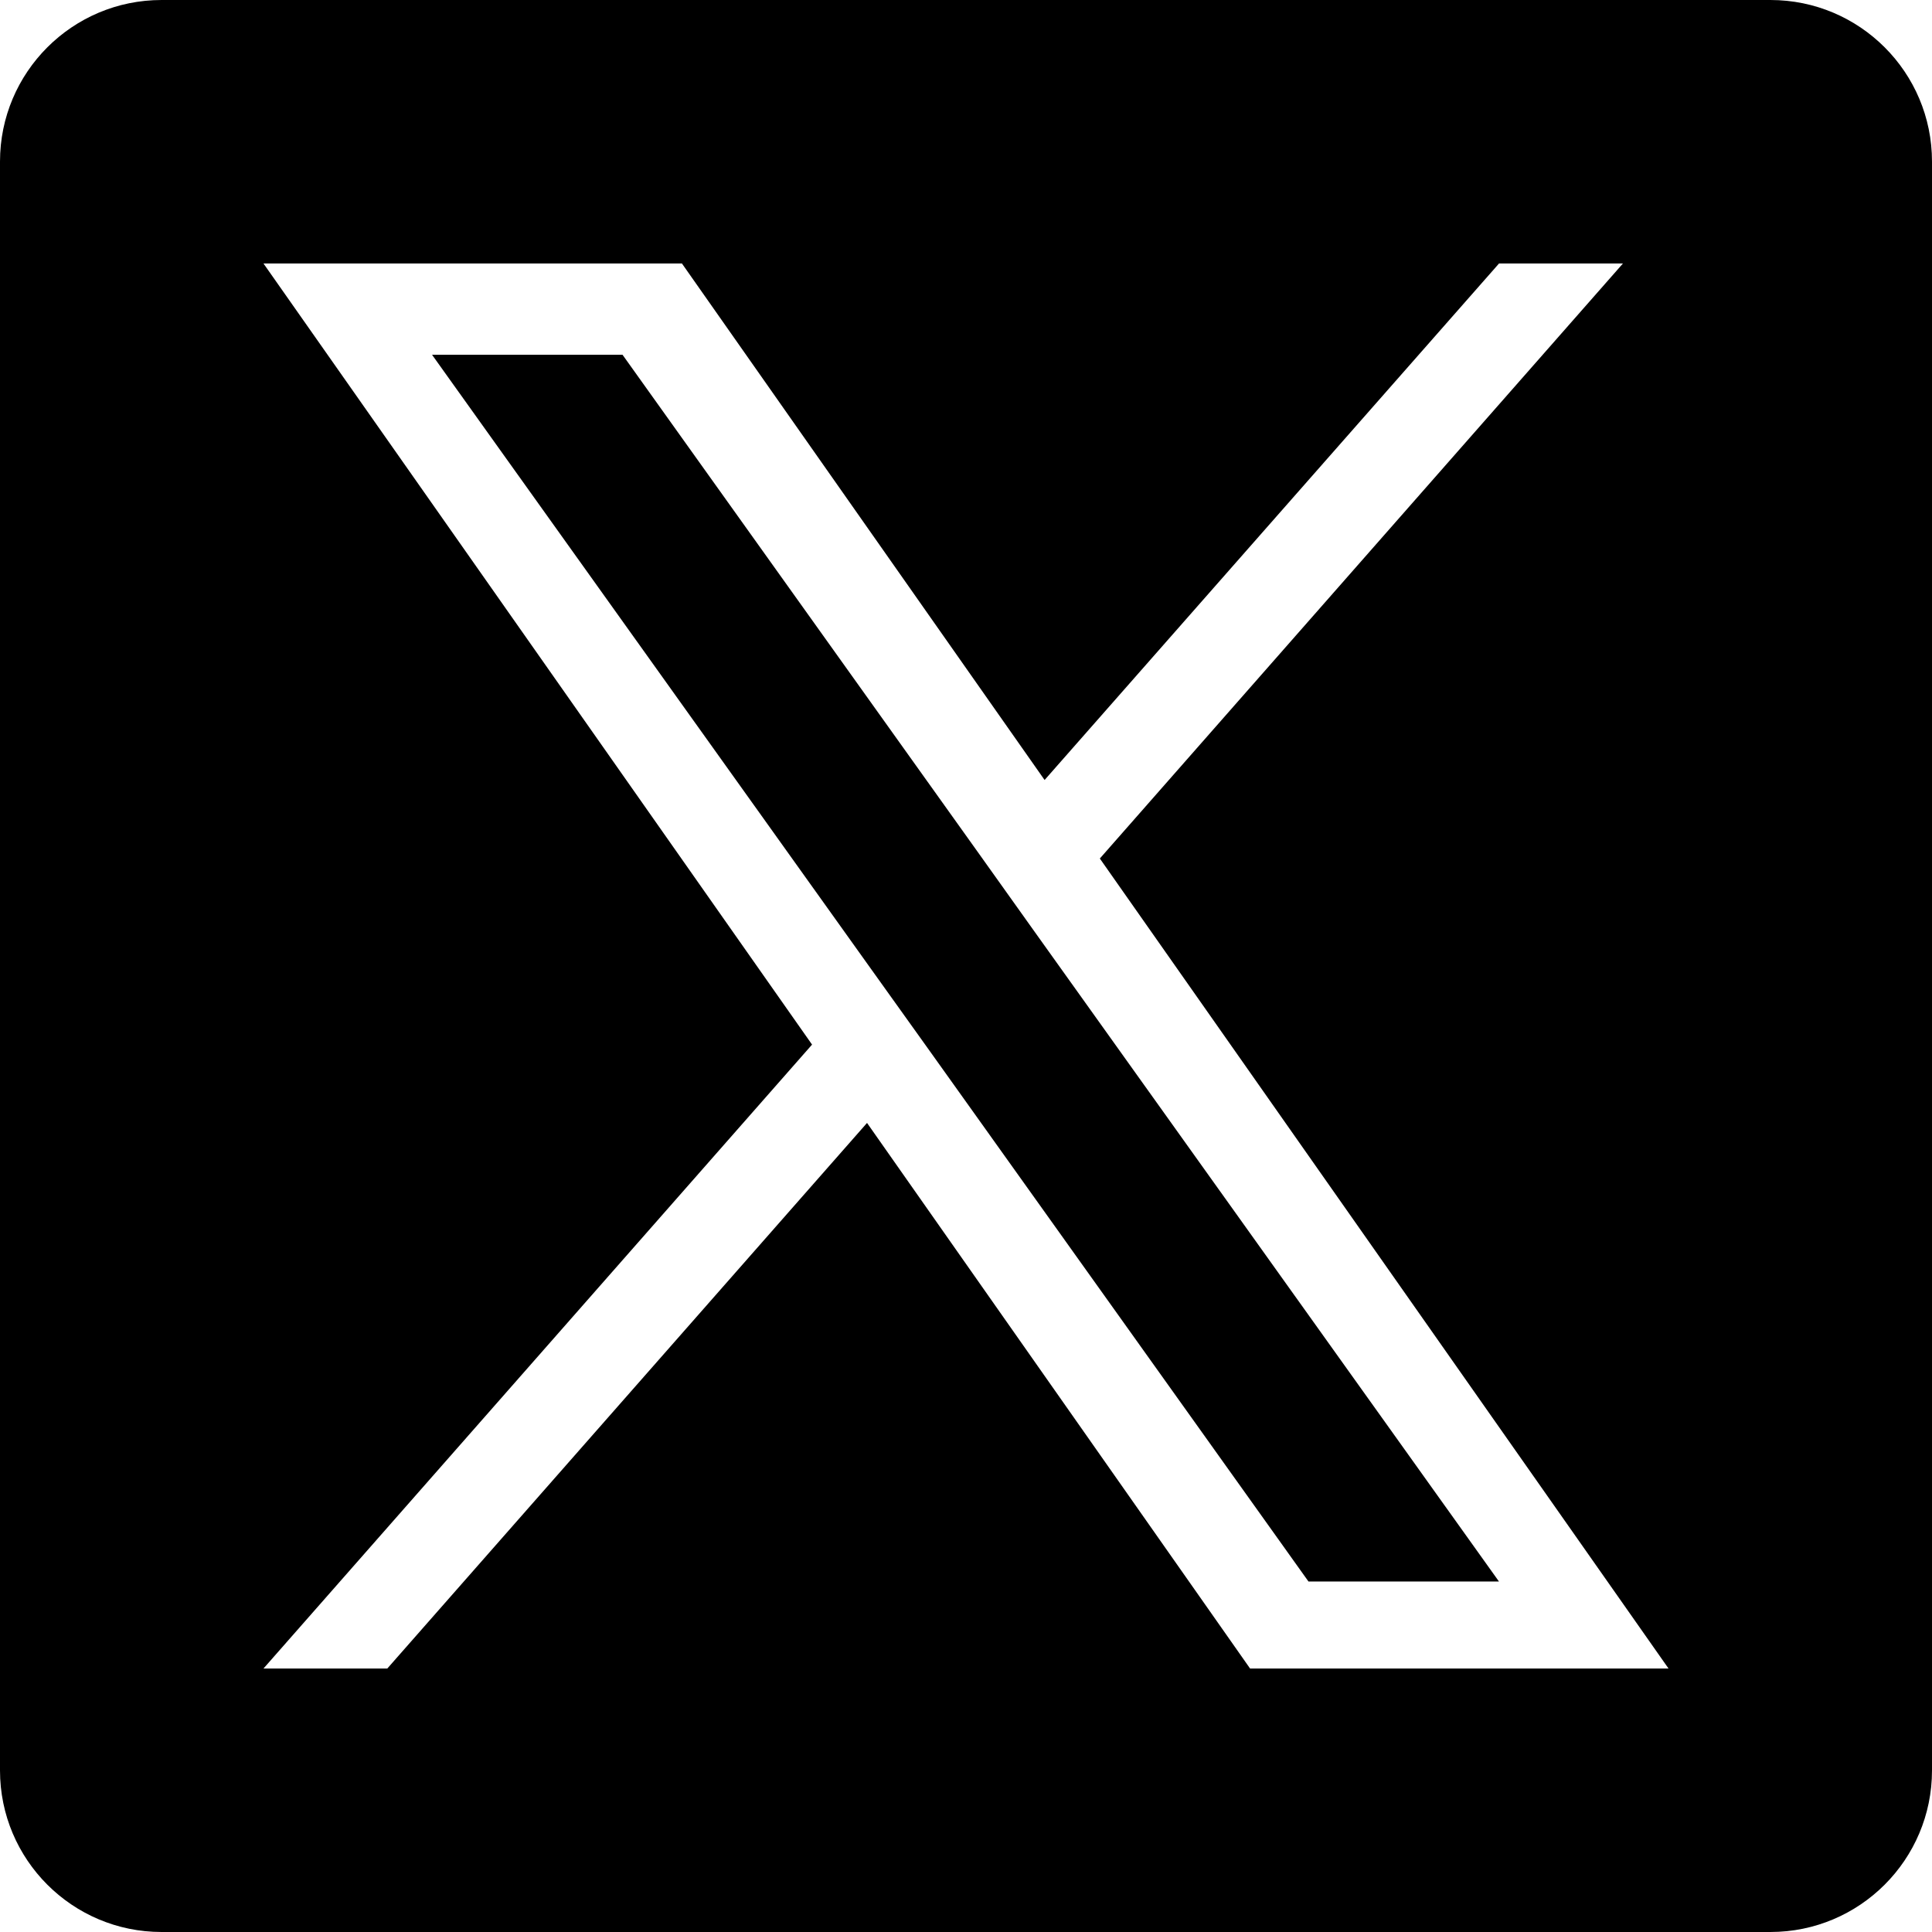
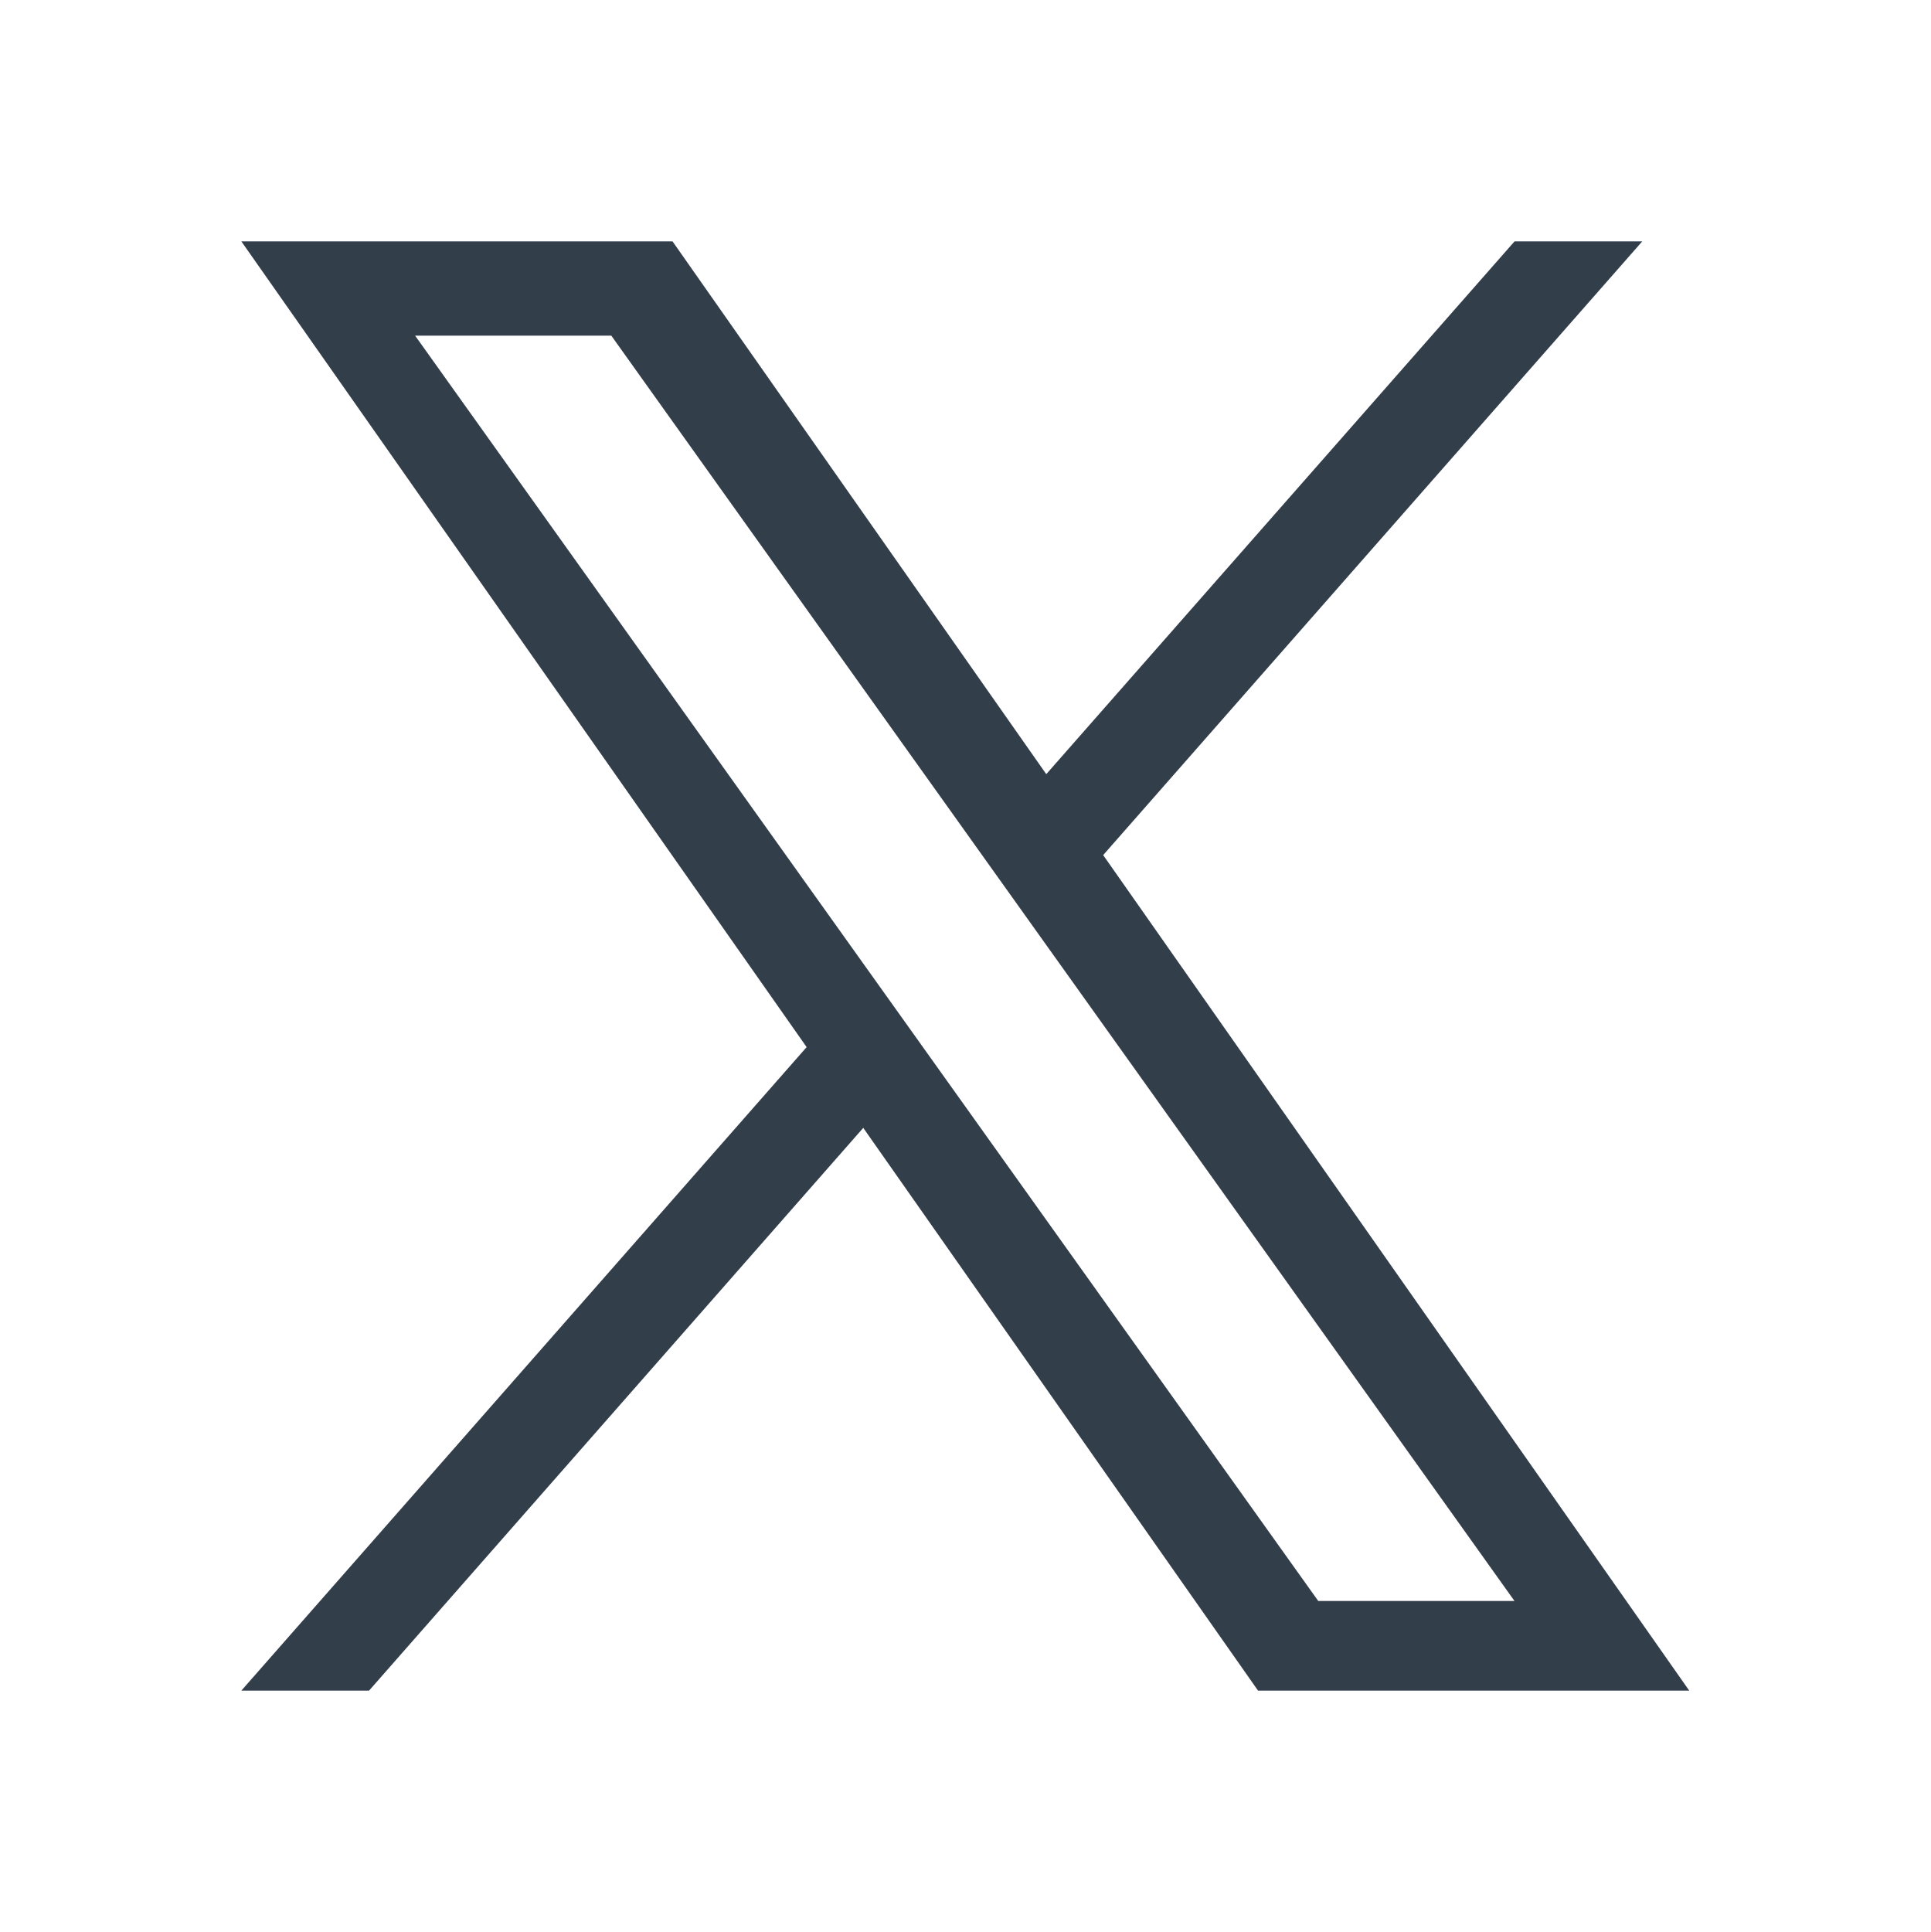
- <svg xmlns="http://www.w3.org/2000/svg" viewBox="1 1 22 22" xml:space="preserve">
-   <path d="M12.154 10.73 8.089 5.04H5.92l5.036 7.046.634.886 4.31 6.037h2.169l-5.284-7.394z" />
-   <path d="M21.16 1H2.84A1.84 1.84 0 0 0 1 2.84v18.32A1.84 1.84 0 0 0 2.84 23h18.32A1.84 1.84 0 0 0 23 21.16V2.84A1.84 1.84 0 0 0 21.16 1m-5.925 19-4.362-6.213L5.41 20H4l6.247-7.105L4 4h4.765l4.13 5.882L18.07 4h1.411l-5.957 6.776L20 20z" />
+ <svg xmlns="http://www.w3.org/2000/svg" viewBox="-50 -50 400 400.251">
+   <path d="M178.57 127.15 290.27 0h-26.46l-97.03 110.38L89.34 0H0l117.13 166.93L0 300.25h26.46l102.4-116.59 81.8 116.59H300M36.01 19.54h40.65l187.13 262.13h-40.66" fill="#333e4b" />
</svg>
